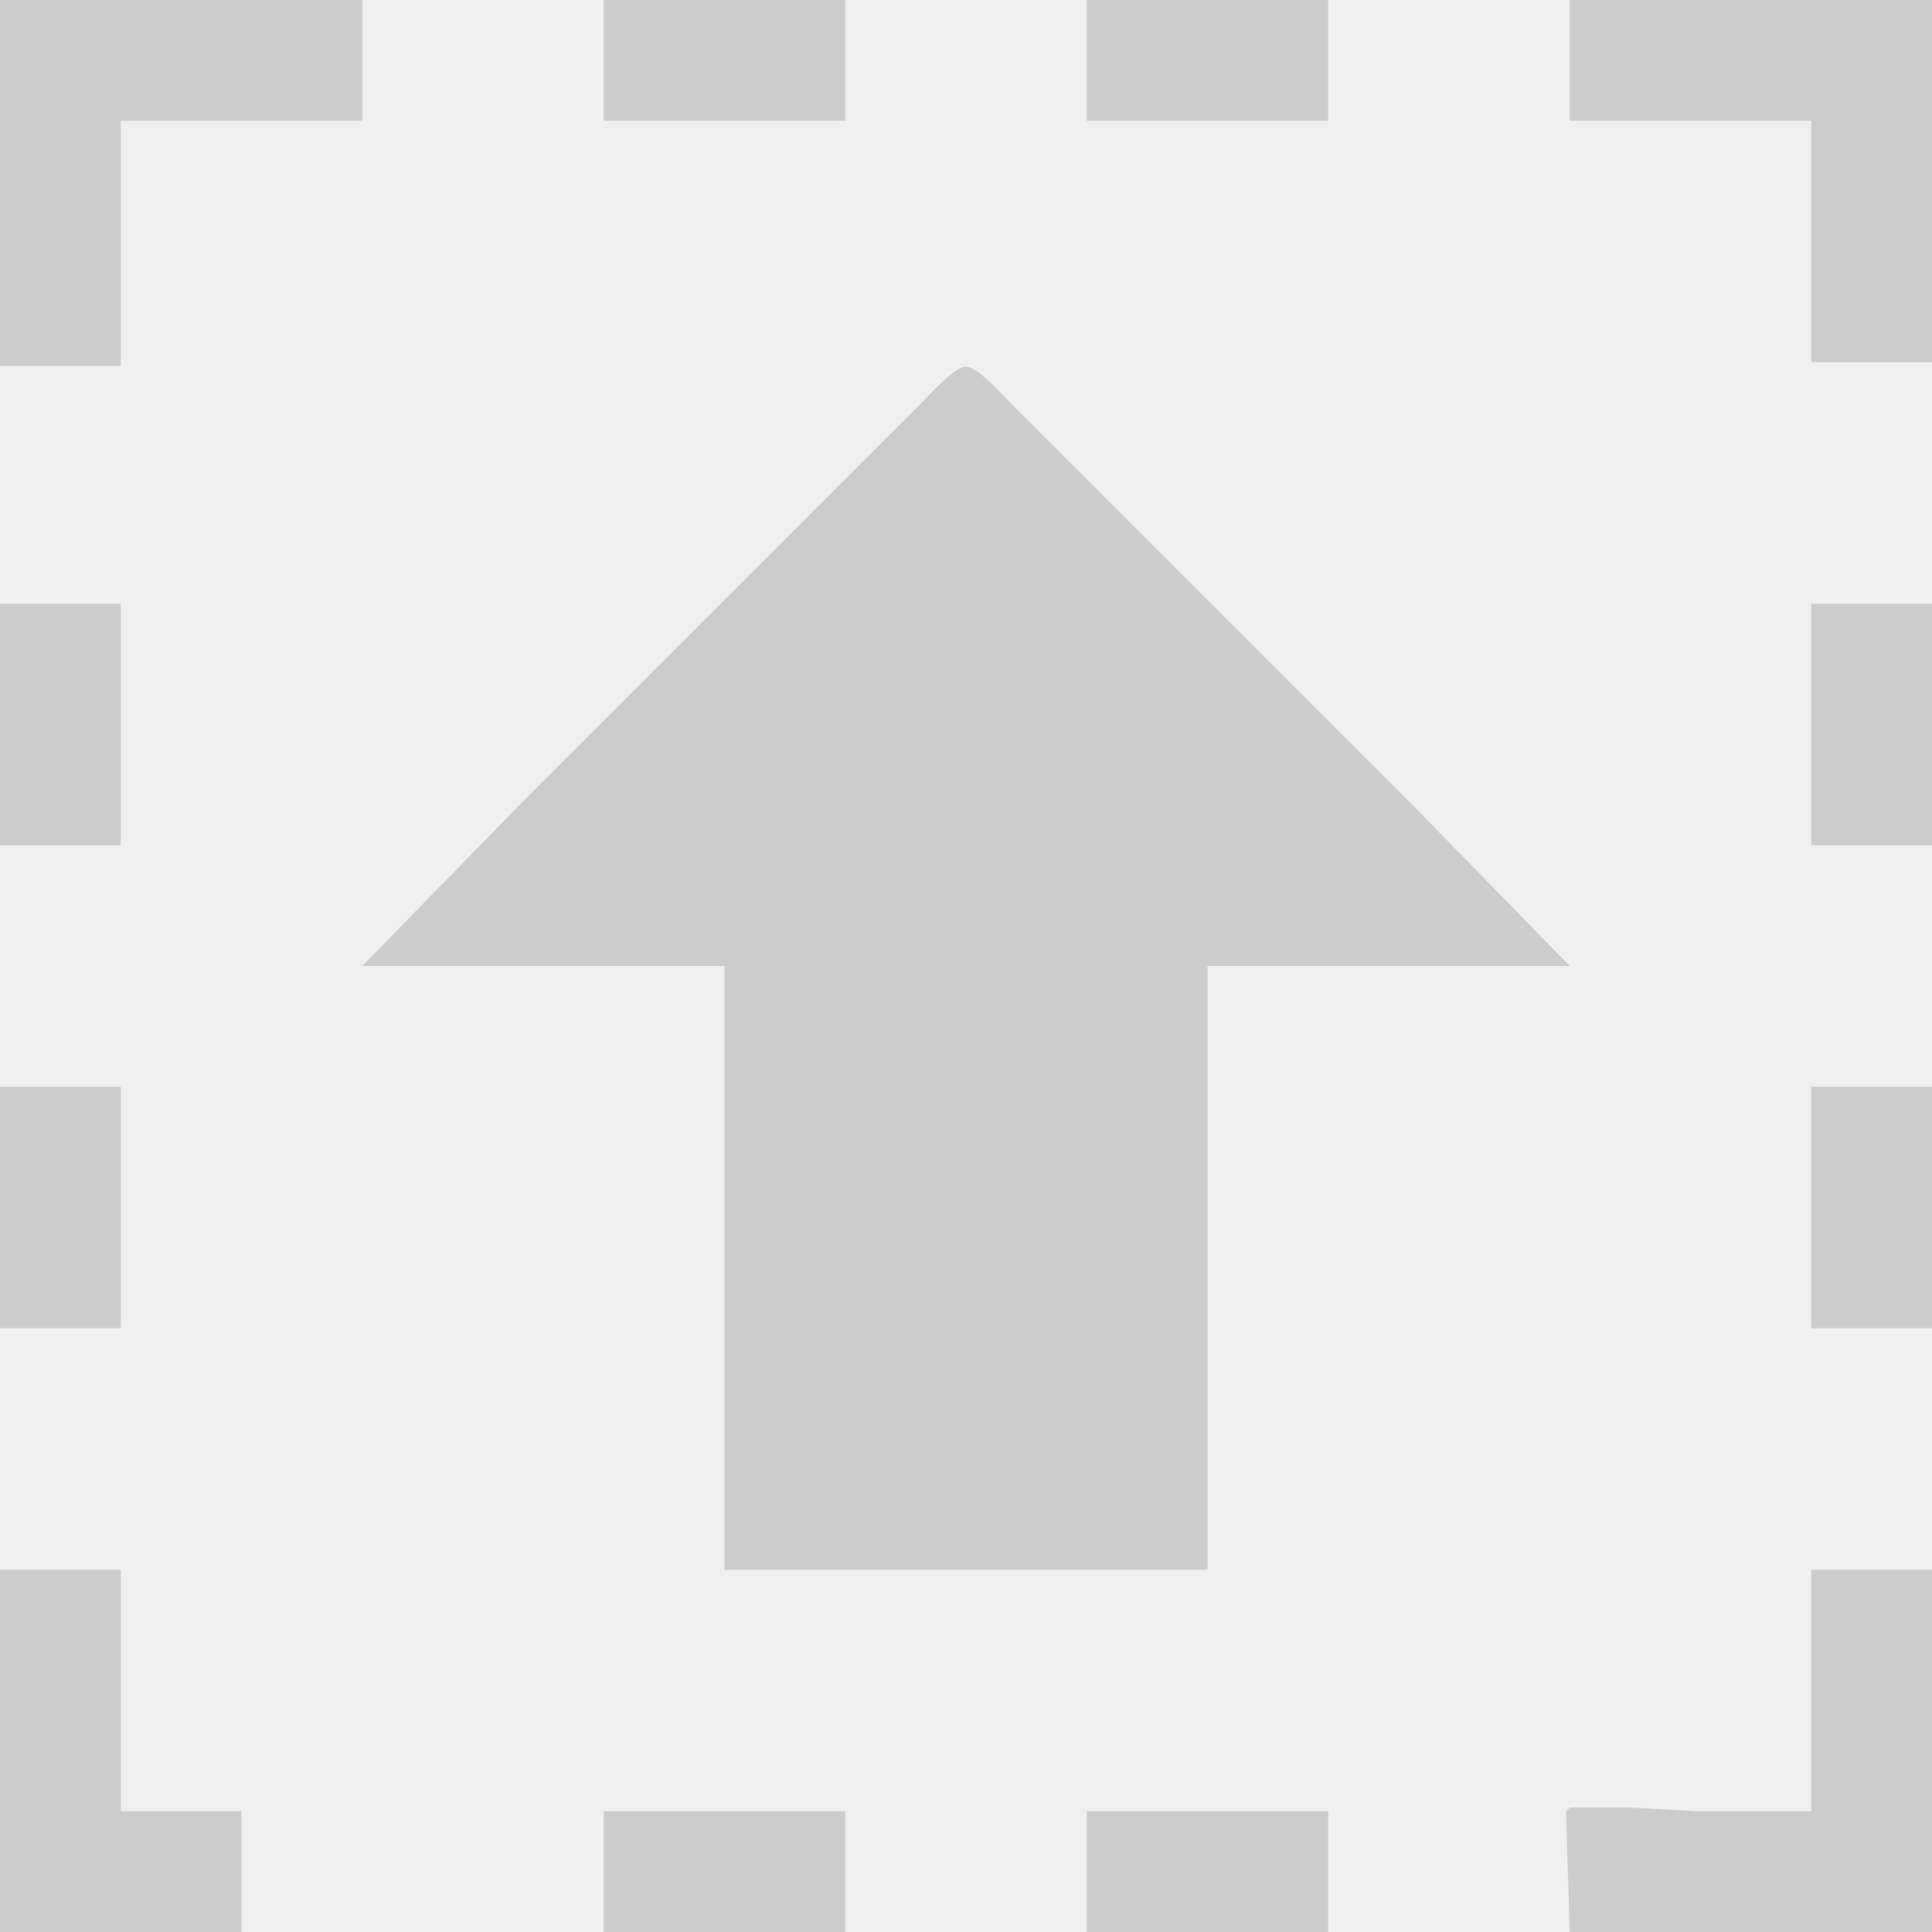
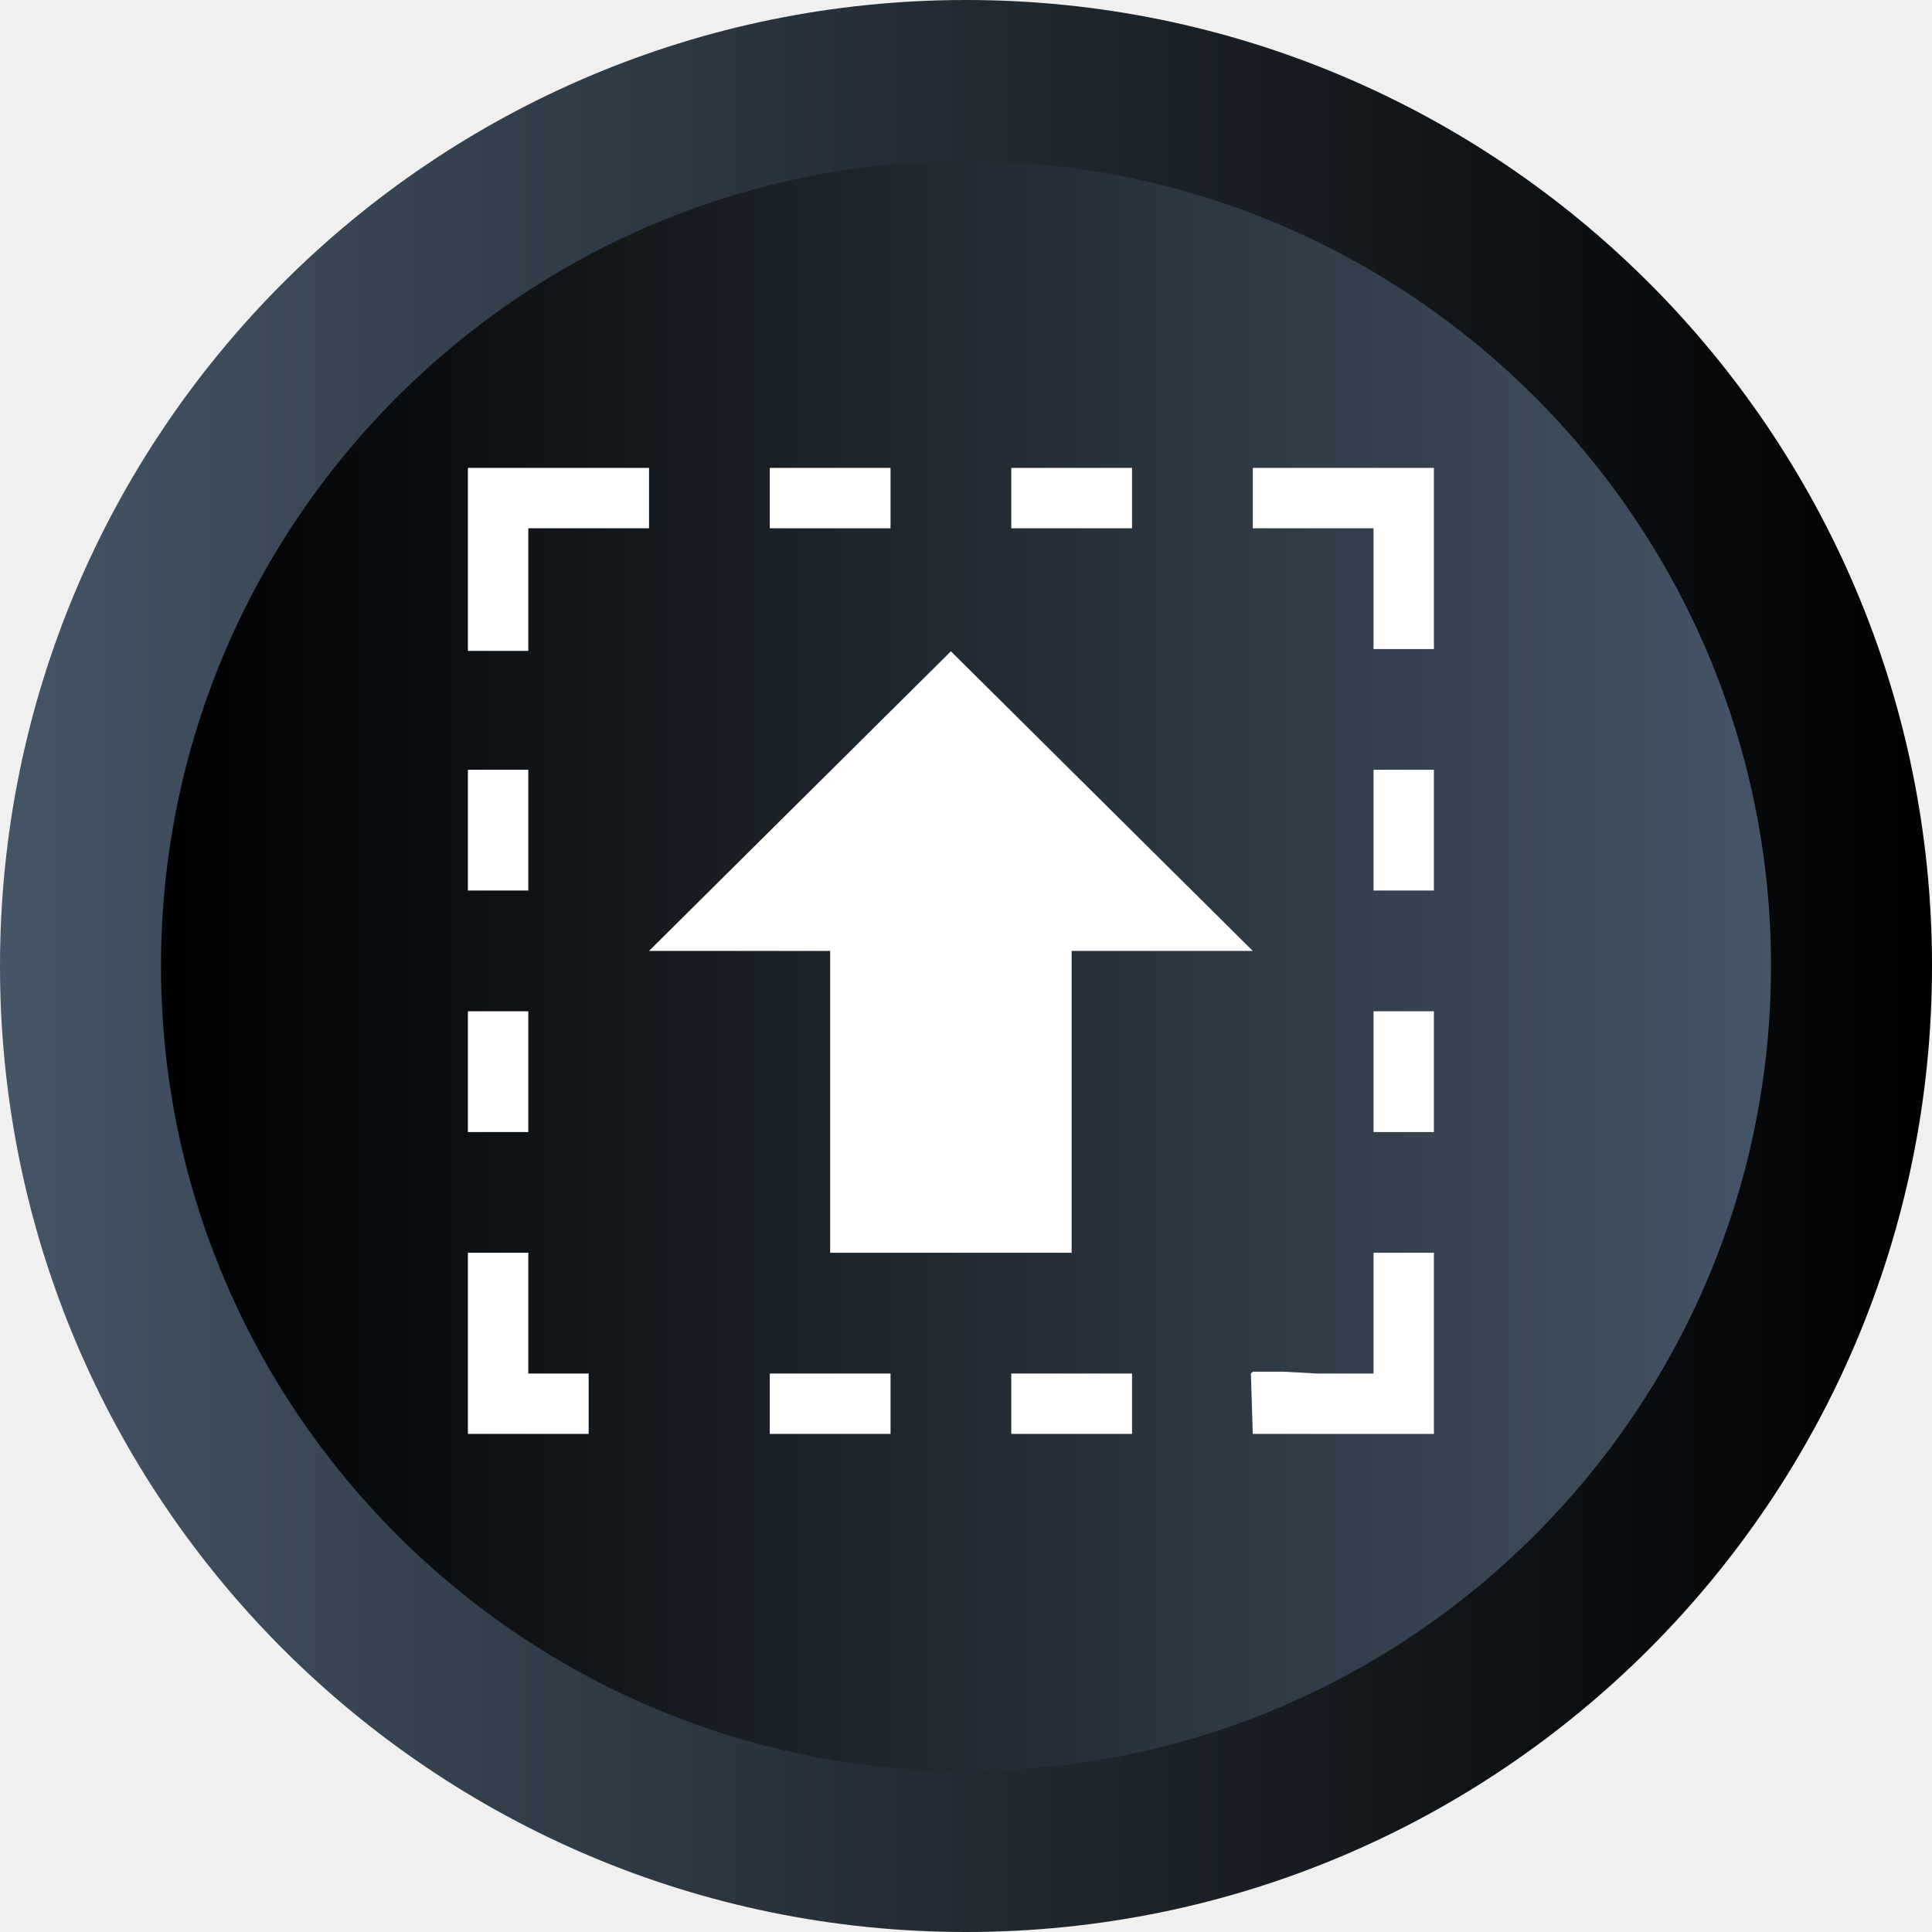
<svg xmlns="http://www.w3.org/2000/svg" width="1.707in" height="1.707in" viewBox="0 0 512 512">
-   <path id="Selection" fill="#cccccc" d="M 0.00,0.00            C 0.00,0.00 0.00,97.00 0.00,97.00              0.00,97.00 32.00,97.00 32.00,97.00              32.00,97.00 32.00,32.00 32.00,32.00              32.00,32.00 96.00,32.00 96.00,32.00              96.00,32.00 96.00,0.00 96.00,0.00              96.00,0.00 0.00,0.00 0.00,0.00 Z            M 160.00,0.00            C 160.00,0.00 160.00,32.00 160.00,32.00              160.00,32.00 224.00,32.00 224.00,32.00              224.00,32.00 224.00,0.00 224.00,0.00              224.00,0.00 160.00,0.00 160.00,0.00 Z            M 288.00,0.00            C 288.00,0.00 288.00,32.00 288.00,32.00              288.00,32.00 352.00,32.00 352.00,32.00              352.00,32.00 352.00,0.00 352.00,0.00              352.00,0.00 288.00,0.00 288.00,0.00 Z            M 416.00,0.00            C 416.00,0.00 416.00,32.00 416.00,32.00              416.00,32.00 480.00,32.00 480.00,32.00              480.00,32.00 480.00,96.00 480.00,96.00              480.00,96.00 512.00,96.00 512.00,96.00              512.00,96.00 512.00,0.00 512.00,0.00              512.00,0.00 416.00,0.00 416.00,0.00 Z            M 96.00,256.00            C 96.00,256.00 192.00,256.00 192.00,256.00              192.00,256.00 192.00,416.00 192.00,416.00              192.00,416.00 320.00,416.00 320.00,416.00              320.00,416.00 320.00,256.00 320.00,256.00              320.00,256.00 416.00,256.00 416.00,256.00              416.00,256.00 375.00,214.00 375.00,214.00              375.00,214.00 296.00,135.00 296.00,135.00              296.00,135.00 268.00,107.00 268.00,107.00              265.67,104.67 259.16,97.20 256.00,97.20              252.84,97.20 246.33,104.67 244.00,107.00              244.00,107.00 216.00,135.00 216.00,135.00              216.00,135.00 137.00,214.00 137.00,214.00              137.00,214.00 96.00,256.00 96.00,256.00 Z            M 0.00,160.00            C 0.00,160.00 0.00,224.00 0.00,224.00              0.00,224.00 32.00,224.00 32.00,224.00              32.00,224.00 32.00,160.00 32.00,160.00              32.00,160.00 0.00,160.00 0.00,160.00 Z            M 480.00,160.00            C 480.00,160.00 480.00,224.00 480.00,224.00              480.00,224.00 512.00,224.00 512.00,224.00              512.00,224.00 512.00,160.00 512.00,160.00              512.00,160.00 480.00,160.00 480.00,160.00 Z            M 0.00,288.00            C 0.00,288.00 0.00,352.00 0.00,352.00              0.00,352.00 32.00,352.00 32.00,352.00              32.00,352.00 32.00,288.00 32.00,288.00              32.00,288.00 0.00,288.00 0.00,288.00 Z            M 480.00,288.00            C 480.00,288.00 480.00,352.00 480.00,352.00              480.00,352.00 512.00,352.00 512.00,352.00              512.00,352.00 512.00,288.00 512.00,288.00              512.00,288.00 480.00,288.00 480.00,288.00 Z            M 0.00,416.00            C 0.00,416.00 0.00,512.00 0.00,512.00              0.00,512.00 64.00,512.00 64.00,512.00              64.00,512.00 64.00,480.00 64.00,480.00              64.00,480.00 32.00,480.00 32.00,480.00              32.00,480.00 32.00,416.00 32.00,416.00              32.00,416.00 0.00,416.00 0.00,416.00 Z            M 480.00,416.00            C 480.00,416.00 480.00,480.00 480.00,480.00              480.00,480.00 450.00,480.00 450.00,480.00              450.00,480.00 432.00,479.01 432.00,479.01              432.00,479.01 416.00,479.01 416.00,479.01              416.00,479.01 415.00,480.00 415.00,480.00              415.00,480.00 416.00,512.00 416.00,512.00              416.00,512.00 512.00,512.00 512.00,512.00              512.00,512.00 512.00,416.00 512.00,416.00              512.00,416.00 480.00,416.00 480.00,416.00 Z            M 160.00,480.00            C 160.00,480.00 160.00,512.00 160.00,512.00              160.00,512.00 224.00,512.00 224.00,512.00              224.00,512.00 224.00,480.00 224.00,480.00              224.00,480.00 160.00,480.00 160.00,480.00 Z            M 288.00,480.00            C 288.00,480.00 288.00,512.00 288.00,512.00              288.00,512.00 352.00,512.00 352.00,512.00              352.00,512.00 352.00,480.00 352.00,480.00              352.00,480.00 288.00,480.00 288.00,480.00 Z" />
+   <g>
+     <g>
+       <linearGradient gradientUnits="userSpaceOnUse" id="SVGID_1_" x1="-0" x2="512" y1="256" y2="256">
+         <stop offset="0" style="stop-color:#456" />
+         <stop offset="1" style="stop-color:#000" />
+       </linearGradient>
+       <circle cx="256" cy="256" fill="url(#SVGID_1_)" r="256" />
+       <linearGradient gradientUnits="userSpaceOnUse" id="SVGID_2_" x1="42.667" x2="469.333" y1="256.001" y2="256.001">
+         <stop offset="0" style="stop-color:#000" />
+         <stop offset="1" style="stop-color:#456" />
+       </linearGradient>
+       <path d="                 M   256,469.334                 c   -117.631,0-213.333-95.702-213.333-213.333                 c   0-117.631,95.702-213.333,213.333-213.333                 c   117.636,0,213.333,95.702,213.333,213.333                 C   469.333,373.631,373.636,469.334,256,469.334                 z" fill="url(#SVGID_2_)" />
+     </g>
+     <g id="cover-shadow" transform="translate(124.00 124.00) scale(0.5)">
+       <path id="Selection" fill="#fff" d="                 M   0.00,0.00                 C   0.00,0.00 0.00,97.00 0.00,97.00                     0.00,97.00 32.00,97.00 32.00,97.00                     32.00,97.00 32.00,32.00 32.00,32.00                     32.00,32.00 96.00,32.00 96.00,32.00                     96.00,32.00 96.00,0.00 96.00,0.00                     96.00,0.00 0.00,0.00 0.00,0.00                 Z                 M    160.00,0.00                 C   160.00,0.00 160.00,32.00 160.00,32.00                     160.00,32.00 224.00,32.00 224.00,32.00                     224.00,32.00 224.00,0.00 224.00,0.00                     224.00,0.00 160.00,0.00 160.00,0.00                 Z                 M   288.00,0.00                 C   288.00,0.00 288.00,32.00 288.00,32.00                     288.00,32.00 352.00,32.00 352.00,32.00                     352.00,32.00 352.00,0.00 352.00,0.00                     352.00,0.00 288.00,0.00 288.00,0.00                 Z                 M   416.00,0.00                 C   416.00,0.00 416.00,32.00 416.00,32.00                     416.00,32.00 480.00,32.00 480.00,32.00                     480.00,32.00 480.00,96.00 480.00,96.00                     480.00,96.00 512.00,96.00 512.00,96.00                     512.00,96.00 512.00,0.00 512.00,0.00                     512.00,0.00 416.00,0.00 416.00,0.00                 Z                 M   96.00,256.00                 C   96.00,256.00 192.00,256.00 192.00,256.00                     192.00,256.00 192.00,416.00 192.00,416.00                     192.00,416.00 320.00,416.00 320.00,416.00                     320.00,416.00 320.00,256.00 320.00,256.00                     320.00,256.00 416.00,256.00 416.00,256.00                     416.00,256.00 256.00,97.20 256.00,97.20                     256.00,97.20 96.00,256.00 96.00,256.00                 Z                 M   0.00,160.00                 C   0.00,160.00 0.00,224.00 0.00,224.00                     0.00,224.00 32.00,224.00 32.00,224.00                     32.00,224.00 32.00,160.00 32.00,160.00                     32.00,160.00 0.00,160.00 0.00,160.00                 Z                 M   480.00,160.00                 C   480.00,160.00 480.00,224.00 480.00,224.00                     480.00,224.00 512.00,224.00 512.00,224.00                     512.00,224.00 512.00,160.00 512.00,160.00                     512.00,160.00 480.00,160.00 480.00,160.00                 Z                 M   0.00,288.00                 C   0.00,288.00 0.00,352.00 0.00,352.00                     0.00,352.00 32.00,352.00 32.00,352.00                     32.00,352.00 32.00,288.00 32.00,288.00                     32.00,288.00 0.00,288.00 0.00,288.00                 Z                 M   480.00,288.00                 C   480.00,288.00 480.00,352.00 480.00,352.00                     480.00,352.00 512.00,352.00 512.00,352.00                     512.00,352.00 512.00,288.00 512.00,288.00                     512.00,288.00 480.00,288.00 480.00,288.00                 Z                 M   0.00,416.00                 C   0.00,416.00 0.00,512.00 0.00,512.00                     0.00,512.00 64.00,512.00 64.00,512.00                     64.00,512.00 64.00,480.00 64.00,480.00                     64.00,480.00 32.00,480.00 32.00,480.00                     32.00,480.00 32.00,416.00 32.00,416.00                     32.00,416.00 0.00,416.00 0.00,416.00                 Z                 M   480.00,416.00                 C   480.00,416.00 480.00,480.00 480.00,480.00                     480.00,480.00 450.00,480.00 450.00,480.00                     450.00,480.00 432.00,479.01 432.00,479.01                     432.00,479.01 416.00,479.01 416.00,479.01                     416.00,479.01 415.00,480.00 415.00,480.00                     415.00,480.00 416.00,512.00 416.00,512.00                     416.00,512.00 512.00,512.00 512.00,512.00                     512.00,512.00 512.00,416.00 512.00,416.00                     512.00,416.00 480.00,416.00 480.00,416.00                 Z                 M   160.00,480.00                 C   160.00,480.00 160.00,512.00 160.00,512.00                     160.00,512.00 224.00,512.00 224.00,512.00                     224.00,512.00 224.00,480.00 224.00,480.00                     224.00,480.00 160.00,480.00 160.00,480.00                 Z                 M   288.00,480.00                 C   288.00,480.00 288.00,512.00 288.00,512.00                     288.00,512.00 352.00,512.00 352.00,512.00                     352.00,512.00 352.00,480.00 352.00,480.00                     352.00,480.00 288.00,480.00 288.00,480.00                 Z" />
+     </g>
+   </g>
</svg>
